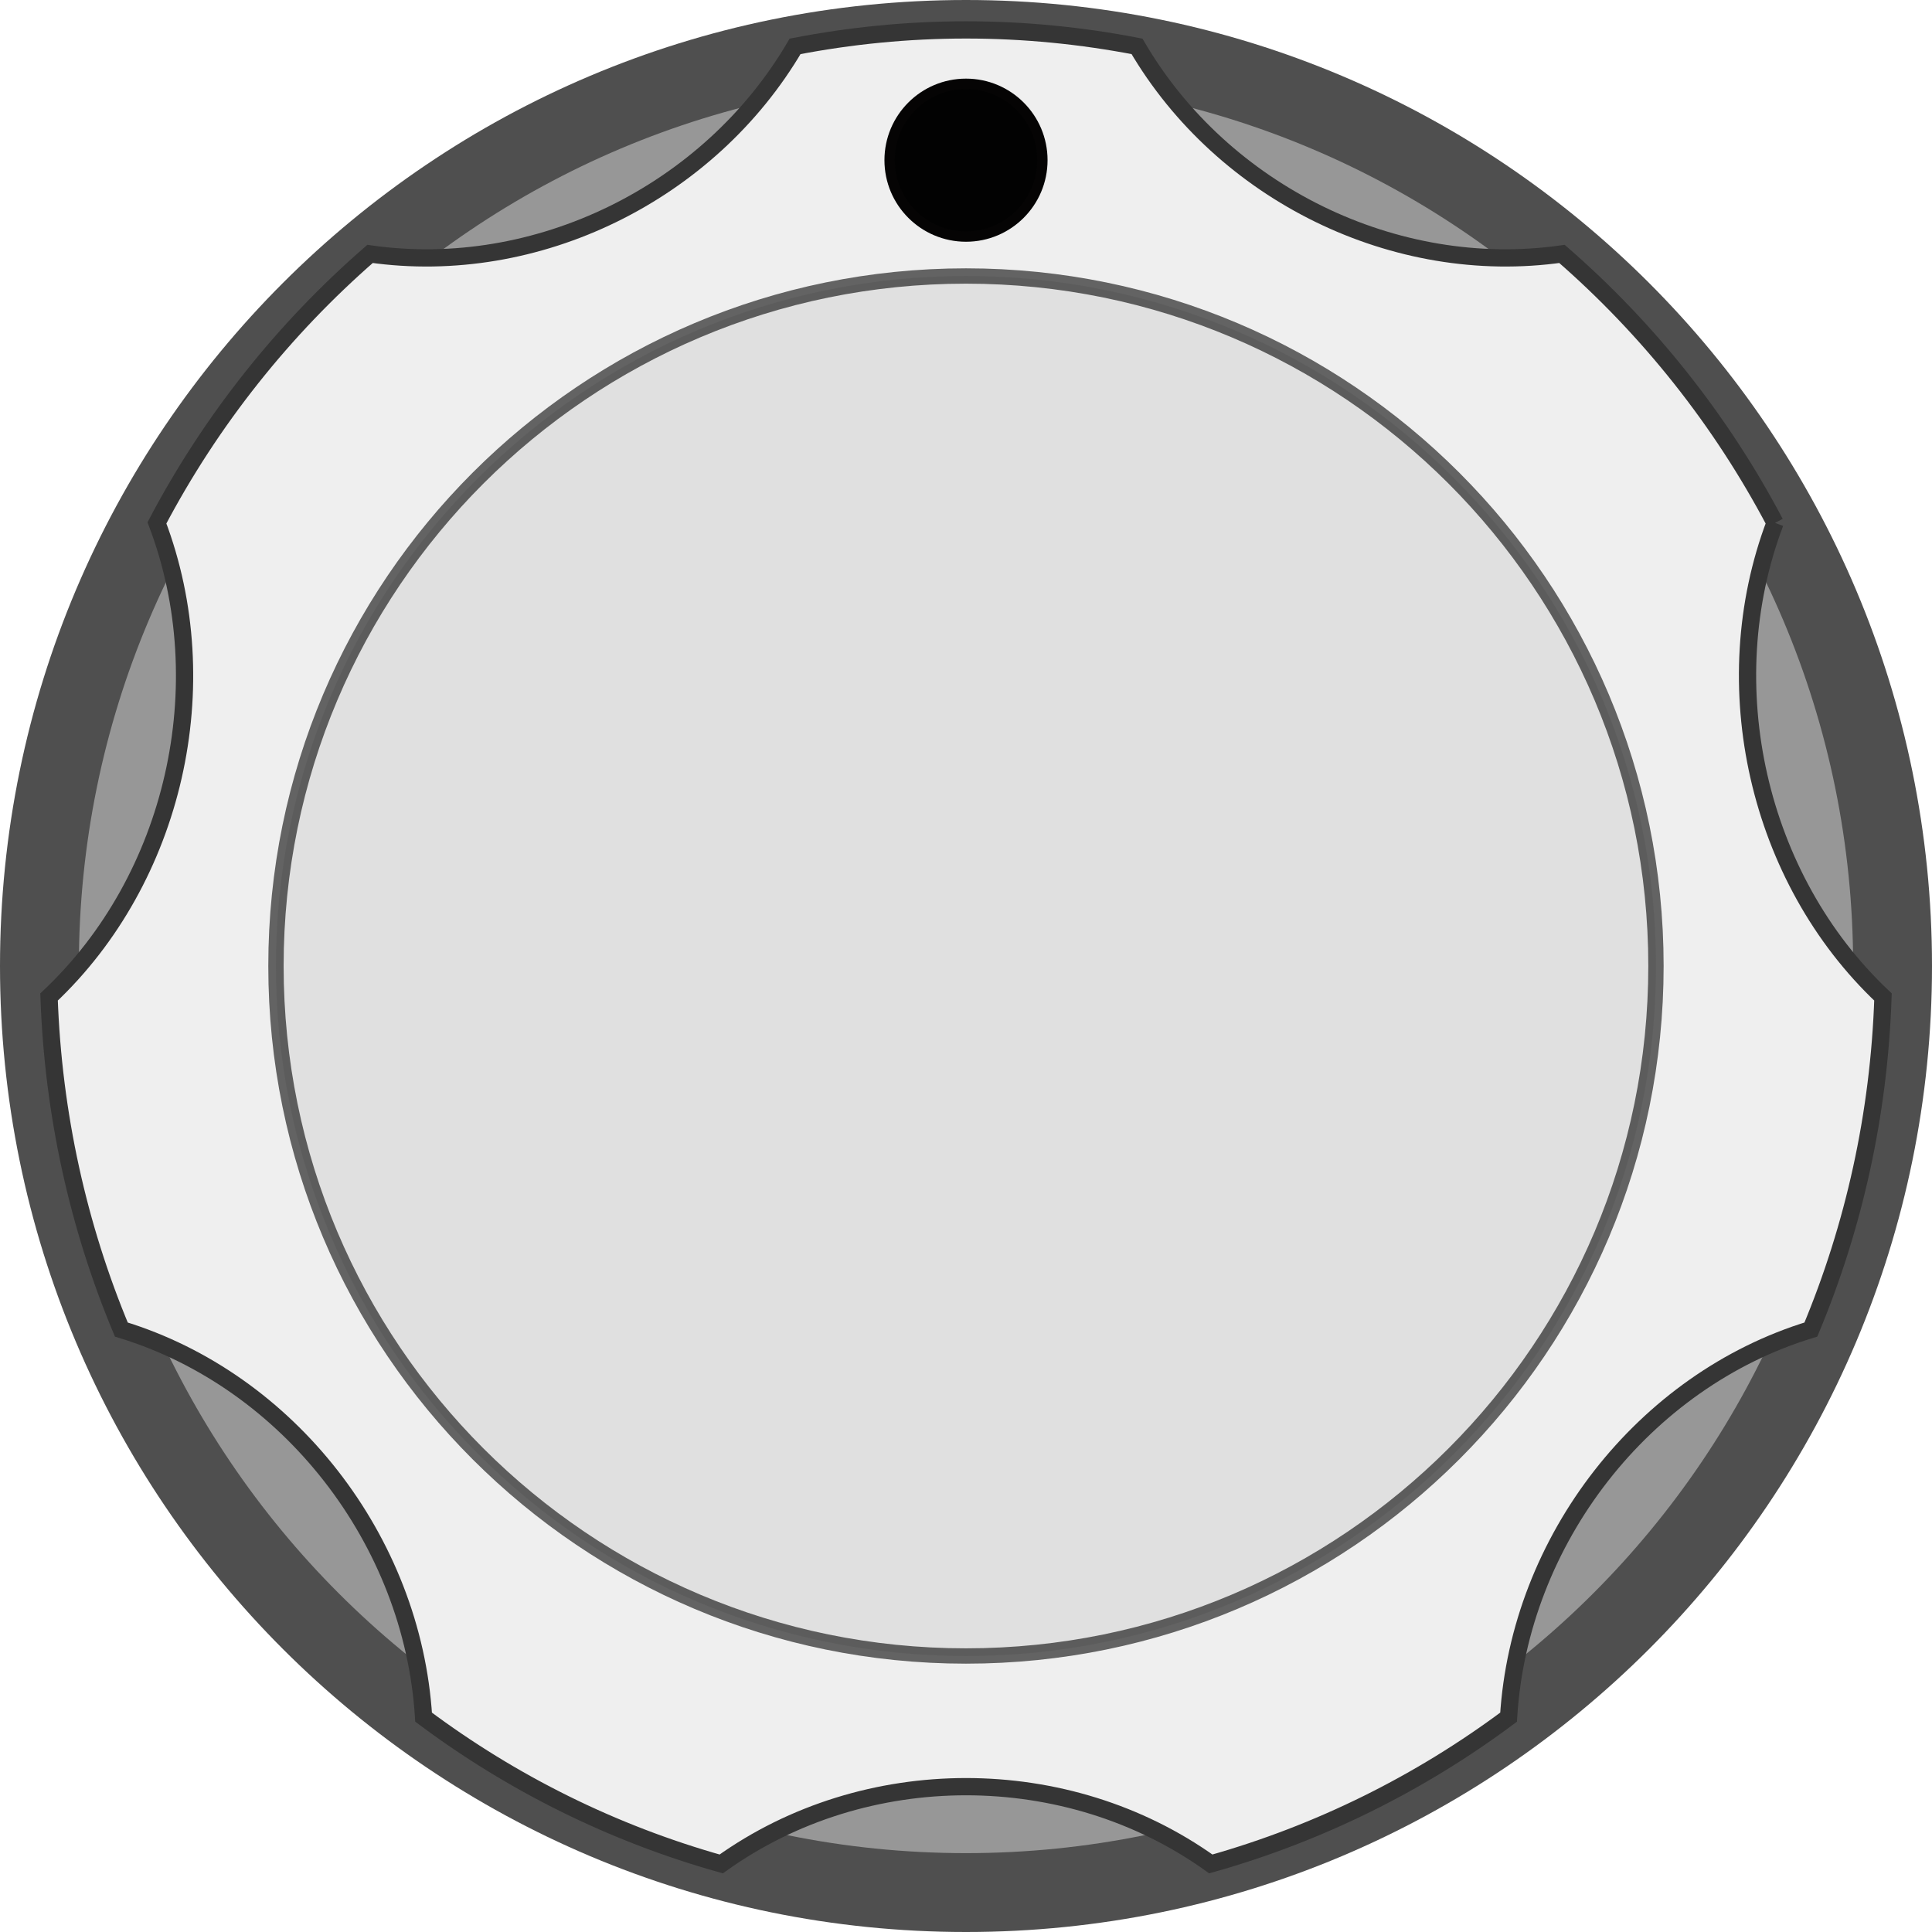
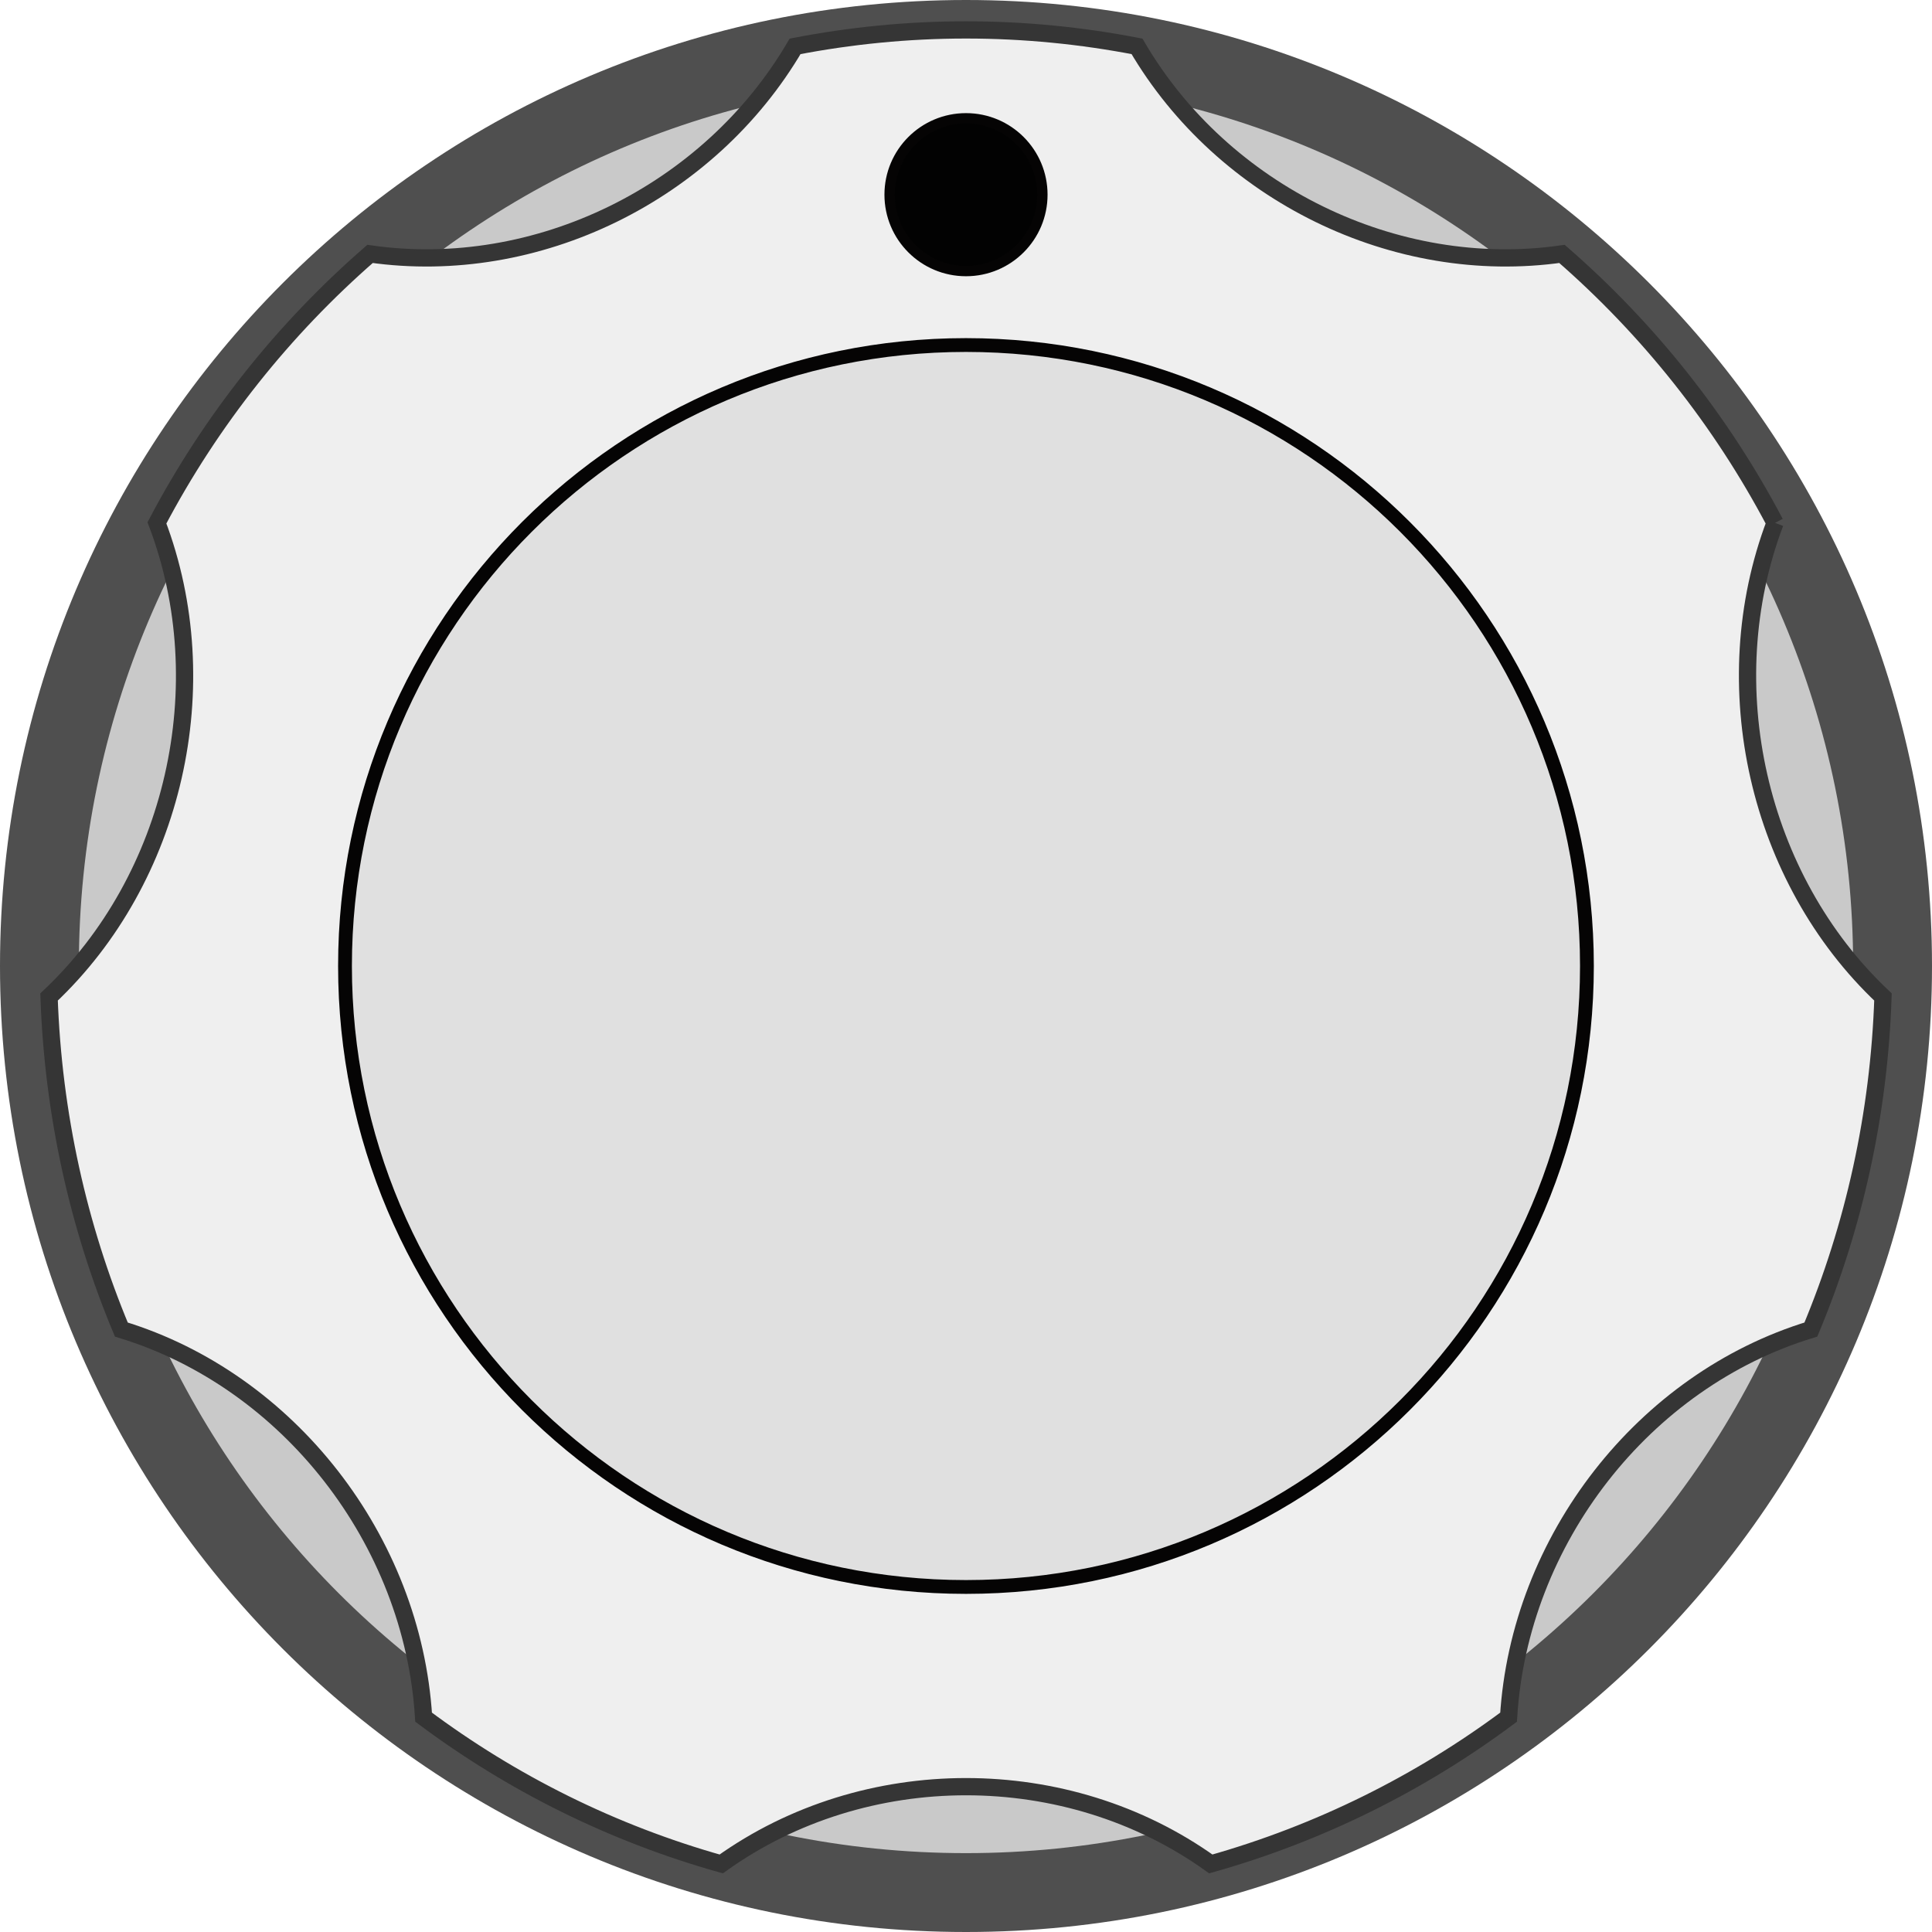
- <svg xmlns="http://www.w3.org/2000/svg" width="56px" height="56px" version="1.1" xml:space="preserve" style="fill-rule:evenodd;clip-rule:evenodd;stroke-miterlimit:1.414;">
-   <g id="BigKnob">
+ <svg xmlns="http://www.w3.org/2000/svg" width="56px" height="56px" version="1.1" xml:space="preserve" style="fill-rule:evenodd;clip-rule:evenodd;stroke-miterlimit:10;">
+   <g id="BigKnob_1_">
    <circle cx="28" cy="28" r="28" style="fill:#232323;fill-opacity:0.8;" />
-     <circle cx="28" cy="28" r="25.714" style="fill:#979797;" />
+     <circle cx="28" cy="28" r="25.714" style="fill:#c9c9c9;" />
    <path id="path8603" d="M51.451,15.156c-1.568,-2.978 -3.672,-5.617 -6.176,-7.796c-4.828,0.69 -9.827,-1.756 -12.318,-6.016c-1.604,-0.31 -3.264,-0.477 -4.956,-0.477c-1.693,0 -3.348,0.167 -4.955,0.477c-2.495,4.26 -7.492,6.706 -12.32,6.016c-2.504,2.179 -4.609,4.818 -6.177,7.796c1.788,4.702 0.513,10.314 -3.127,13.742c0.119,3.41 0.851,6.66 2.095,9.64c4.841,1.476 8.444,6.098 8.761,11.235c2.564,1.916 5.48,3.369 8.627,4.254c4.168,-2.986 10.025,-2.986 14.191,0c3.146,-0.887 6.065,-2.34 8.631,-4.254c0.312,-5.137 3.914,-9.76 8.762,-11.235c1.244,-2.979 1.976,-6.228 2.09,-9.64c-3.636,-3.428 -4.911,-9.039 -3.128,-13.742" style="fill:#efefef;fill-rule:nonzero;stroke:#353535;stroke-width:0.5px;" />
-     <g transform="matrix(1.11117,0,0,1.11117,-3.11273,-3.11284)">
-       <circle cx="27.999" cy="28" r="17.999" style="fill:#e0e0e0;stroke:#050404;stroke-opacity:0.596;stroke-width:0.4px;" />
-     </g>
-     <g transform="matrix(1,0,0,1,0,-1)">
-       <circle cx="28" cy="5.643" r="2.214" style="fill:#020202;stroke:#050404;stroke-width:0.3px;" />
-     </g>
+     <circle cx="27.999" cy="28" r="17.999" style="fill:#e0e0e0;stroke:#050404;stroke-width:0.4px;" />
+     <circle cx="28" cy="5.643" r="2.214" style="fill:#020202;stroke:#050404;stroke-width:0.3px;" />
  </g>
</svg>
